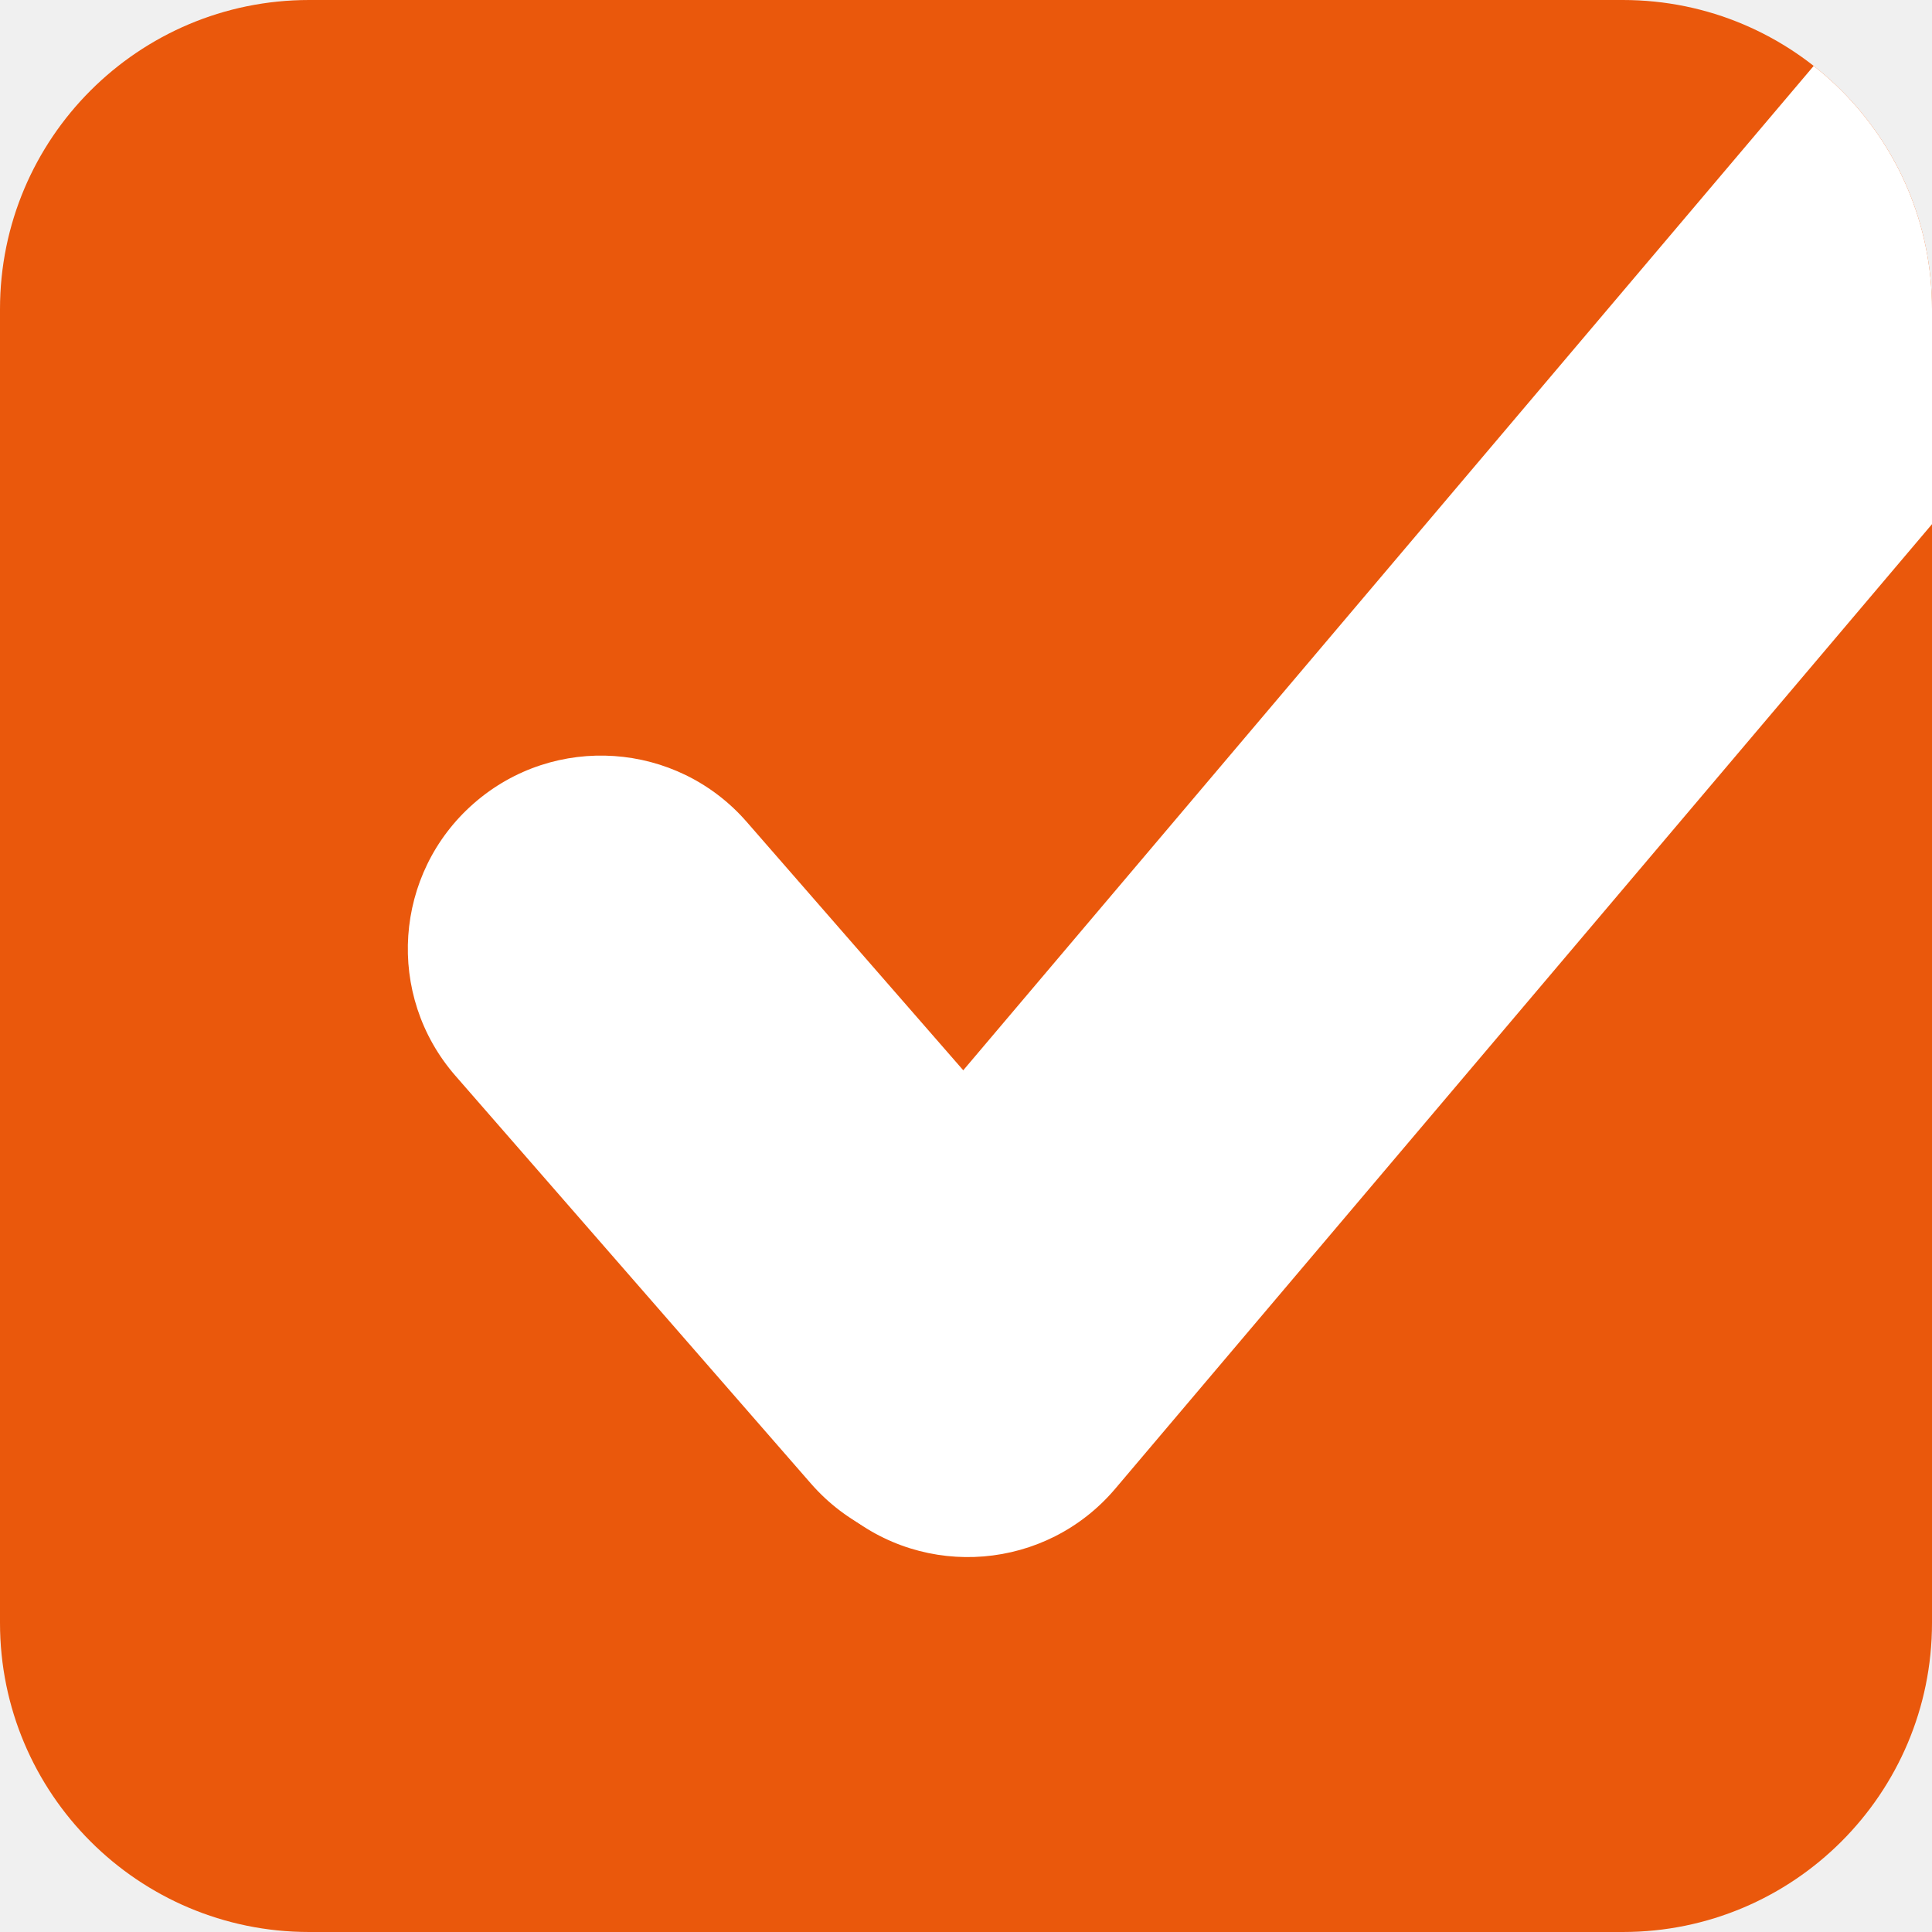
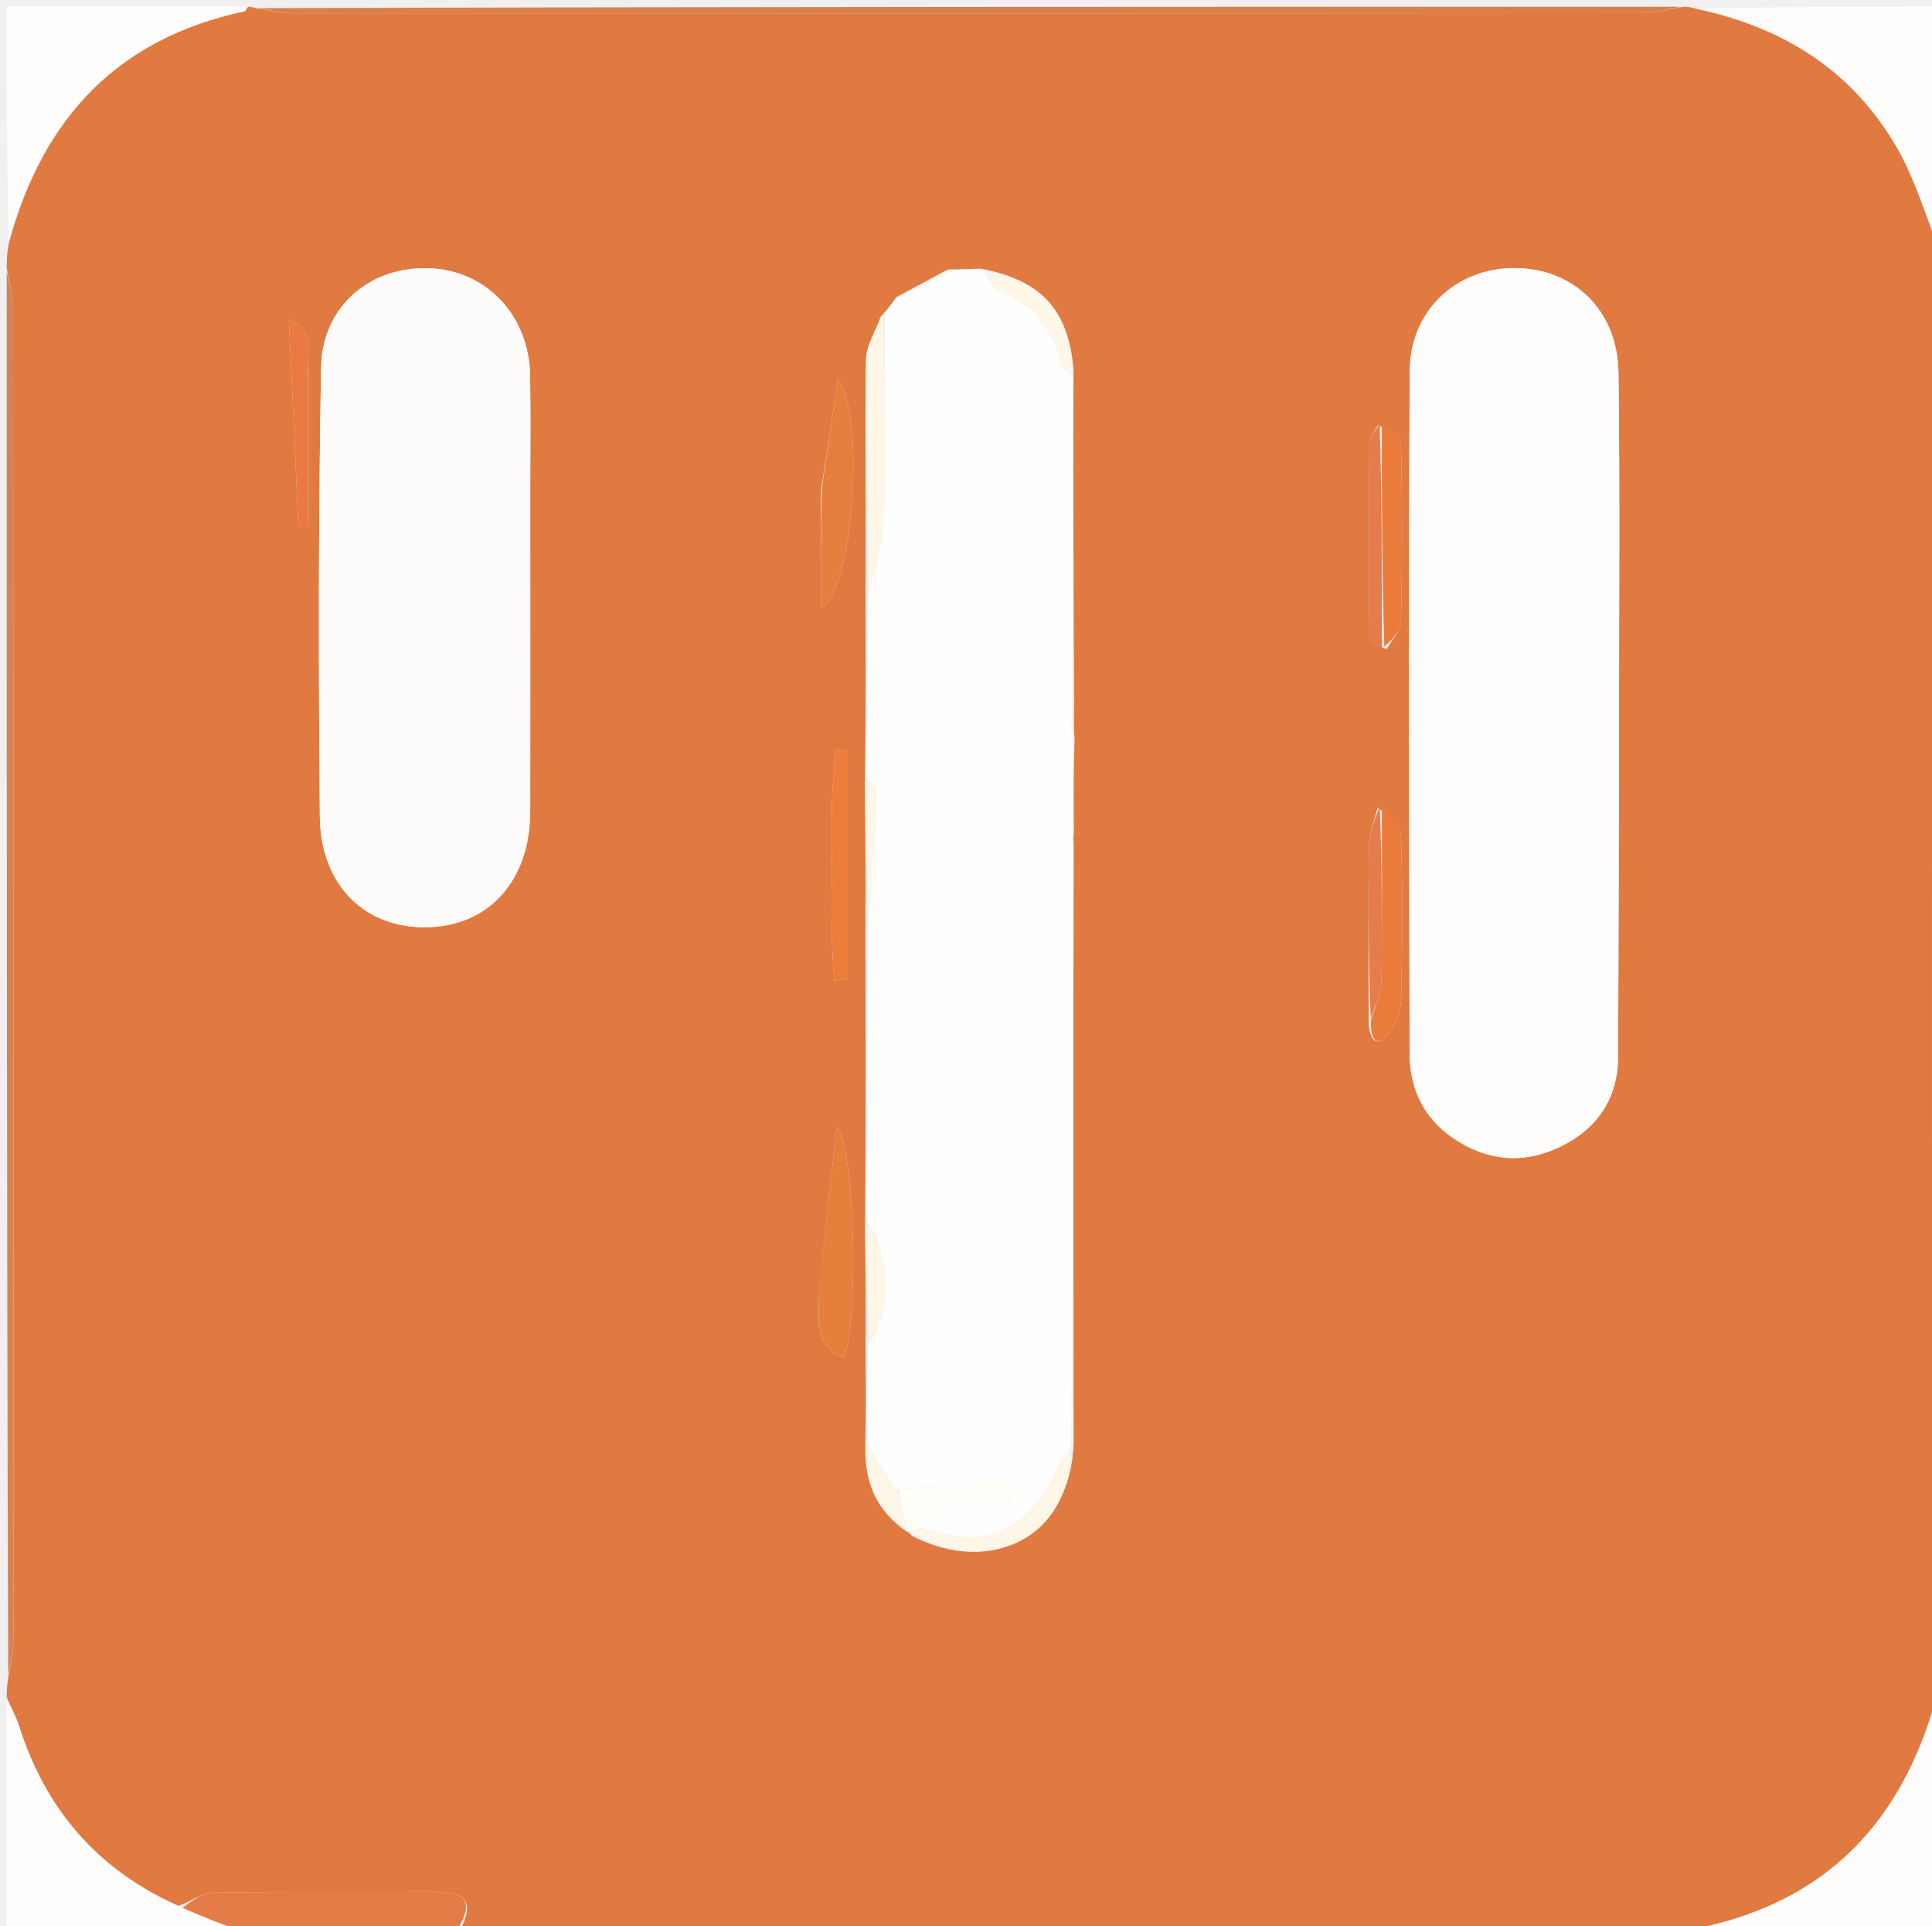
- <svg xmlns="http://www.w3.org/2000/svg" width="100" height="100" viewBox="0 0 100 100" fill="none">
-   <g clip-path="url(#clip0_26_8)">
-     <rect width="100" height="100" rx="16" fill="#EA580C" />
-     <rect x="17" y="48.143" width="20" height="48" rx="10" transform="rotate(-41.0817 17 48.1427)" fill="white" />
-     <rect x="110.313" y="-16" width="20" height="115" rx="10" transform="rotate(40.256 110.313 -16)" fill="white" />
-   </g>
-   <defs>
-     <clipPath id="clip0_26_8">
-       <rect width="100" height="100" rx="16" fill="white" />
-     </clipPath>
-   </defs>
+ <svg xmlns="http://www.w3.org/2000/svg" version="1.1" id="Layer_1" x="0px" y="0px" width="100%" viewBox="0 0 288 287" enable-background="new 0 0 288 287" xml:space="preserve">
+   <path fill="#E17A41" opacity="1" stroke="none" d=" M289,37   C289,37.75 289,38.5 288.792,39.982   C288.388,42.684 288.024,44.653 288.023,46.623   C287.99,112.653 287.981,178.684 288.029,244.715   C288.031,246.81 288.662,248.905 289,251   C289,251.444 289,251.889 288.68,252.846   C283.551,271.601 272.337,283.282 253.627,287.31   C253.38,287.363 253.207,287.762 253,288   C191.646,288 130.292,288 68.594,287.675   C70.732,283.508 69.453,281.966 65.125,281.989   C53.967,282.049 42.807,281.93 31.652,282.106   C30.082,282.131 28.532,283.409 26.616,284.068   C14.437,278.675 6.8,269.661 2.868,257.37   C2.388,255.868 1.629,254.455 1,253   C1,252.25 1,251.5 1.222,250.025   C1.641,247.664 2.009,246.028 2.009,244.392   C2.024,178.192 2.015,111.993 1.951,45.793   C1.95,43.862 1.331,41.931 1,40   C1,38.933 1,37.867 1.322,36.224   C6.45,17.403 17.662,5.718 36.374,1.691   C36.621,1.638 36.793,1.238 37,1   C37,1 37.5,1 38.103,1.215   C40.51,1.619 42.314,1.971 44.118,1.972   C110.98,1.999 177.843,2.003 244.706,1.951   C246.804,1.949 248.902,1.331 251,1   C251.444,1 251.889,1 252.864,1.32   C266.169,4.148 276.268,10.732 282.792,22.026   C285.472,26.665 286.966,31.988 289,37  M135.164,228.289   C135.164,228.289 135.47,228.32 135.899,228.904   C147.955,235.145 159.602,228.856 160.053,215.052   C160.008,185.367 159.964,155.683 160.065,125.5   C160.019,125.334 159.972,125.167 160.084,124.083   C160.044,119.727 160.004,115.371 160.184,110.226   C160.11,109.146 160.036,108.065 160.127,106.062   C160.041,89.387 159.955,72.712 160.027,55.216   C159.405,46.42 155.305,41.716 146.158,40.036   C144.78,40.098 143.402,40.159 141.303,40.162   C138.917,41.451 136.53,42.739 133.598,44.299   C133.027,45.119 132.456,45.939 131.279,47.203   C130.515,49.366 129.12,51.52 129.091,53.693   C128.933,65.462 129.114,77.236 129.024,89.934   C129.06,98.622 129.095,107.311 128.907,116.912   C128.994,123.944 129.08,130.975 129.005,138.931   C129.052,153.286 129.1,167.64 128.94,182.91   C129.019,188.613 129.098,194.315 129.023,200.937   C129.074,205.622 129.124,210.307 128.98,215.805   C128.929,220.89 130.559,225.15 135.164,228.289  M205.339,63.417   C204.92,64.284 204.146,65.147 204.137,66.018   C204.041,75.649 204.022,85.281 204.138,94.911   C204.146,95.613 205.357,96.3 206.717,96.739   C207.46,95.376 208.814,94.027 208.846,92.648   C209.047,83.686 209.049,74.715 208.839,65.754   C208.817,64.818 206.98,63.925 205.339,63.417  M204.03,152.66   C204.284,155.369 205.483,156.22 207.235,153.798   C208.233,152.418 208.841,150.45 208.878,148.731   C209.051,140.609 209.113,132.477 208.838,124.362   C208.788,122.88 206.986,121.457 205.344,120.411   C204.898,122.279 204.096,124.142 204.066,126.016   C203.929,134.675 204.006,143.337 204.03,152.66  M241.333,109.5   C241.331,91.52 241.489,73.538 241.26,55.561   C241.142,46.292 234.652,40.047 225.899,39.958   C217.201,39.869 210.198,46.223 210.149,55.267   C209.966,89.229 210.053,123.192 210.135,157.154   C210.147,162.24 212.215,166.592 216.492,169.555   C221.539,173.051 227.017,173.608 232.566,170.929   C238.125,168.244 241.183,163.748 241.209,157.446   C241.273,141.797 241.304,126.148 241.333,109.5  M79.042,78.5   C79.042,76.503 79.043,74.506 79.042,72.508   C79.041,67.016 79.109,61.523 79.022,56.032   C78.881,47.01 72.515,40.282 63.955,39.984   C55.175,39.679 48.033,45.646 47.866,54.764   C47.459,77.053 47.471,99.354 47.676,121.646   C47.771,131.986 54.395,138.402 63.699,138.204   C72.944,138.008 79.013,131.216 79.036,120.941   C79.067,107.128 79.043,93.314 79.042,78.5  M122.001,193.374   C122.245,196.755 121.211,200.718 125.847,202.357   C128.093,195.969 127.37,170.668 124.74,167.971   C123.811,176.274 122.906,184.361 122.001,193.374  M122.355,73.167   C122.355,78.816 122.355,84.466 122.355,90.653   C127.469,87.68 128.918,61.376 124.861,56.601   C124.09,62.067 123.367,67.196 122.355,73.167  M124,119.617   C124.207,128.449 123.542,137.335 124.393,146.126   C125.016,146.097 125.639,146.068 126.261,146.039   C126.261,134.66 126.261,123.281 126.261,111.902   C125.694,111.859 125.126,111.816 124.558,111.774   C124.372,114.072 124.187,116.369 124,119.617  M45.995,55.665   C45.443,52.94 47.449,49.257 43.065,47.626   C43.554,58.15 44.026,68.316 44.498,78.482   C44.998,78.467 45.497,78.452 45.996,78.436   C45.996,71.164 45.996,63.892 45.995,55.665  z" />
+   <path fill="#FEFDFB" opacity="1" stroke="none" d=" M289,36.531   C286.966,31.988 285.472,26.665 282.792,22.026   C276.268,10.732 266.169,4.148 253.197,1.32   C264.927,1 276.853,1 289,1   C289,12.687 289,24.375 289,36.531  z" />
+   <path fill="#FEFDFC" opacity="1" stroke="none" d=" M253.469,288   C253.207,287.762 253.38,287.363 253.627,287.31   C272.337,283.282 283.551,271.601 288.68,253.18   C289,264.594 289,276.189 289,288   C277.313,288 265.625,288 253.469,288  z" />
+   <path fill="#FEFDFC" opacity="1" stroke="none" d=" M36.531,1   C36.793,1.238 36.621,1.638 36.374,1.691   C17.662,5.718 6.45,17.403 1.322,35.824   C1,24.406 1,12.811 1,1   C12.687,1 24.375,1 36.531,1  z" />
+   <path fill="#FEFDFC" opacity="1" stroke="none" d=" M1,253.469   C1.629,254.455 2.388,255.868 2.868,257.37   C6.8,269.661 14.437,278.675 26.862,284.324   C30.311,285.746 33.155,286.873 36,288   C24.407,288 12.813,288 1,288   C1,276.647 1,265.292 1,253.469  z" />
+   <path fill="#E47C47" opacity="1" stroke="none" d=" M36.469,288   C33.155,286.873 30.311,285.746 27.219,284.363   C28.532,283.409 30.082,282.131 31.652,282.106   C42.807,281.93 53.967,282.049 65.125,281.989   C69.453,281.966 70.732,283.508 68.125,287.675   C57.646,288 47.292,288 36.469,288  z" />
+   <path fill="#D8814F" opacity="1" stroke="none" d=" M250.531,1   C248.902,1.331 246.804,1.949 244.706,1.951   C177.843,2.003 110.98,1.999 44.118,1.972   C42.314,1.971 40.51,1.619 38.353,1.215   C108.688,1 179.375,1 250.531,1  z" />
+   <path fill="#D97E54" opacity="1" stroke="none" d=" M289,250.531   C288.662,248.905 288.031,246.81 288.029,244.715   C287.981,178.684 287.99,112.653 288.023,46.623   C288.024,44.653 288.388,42.684 288.792,40.357   C289,110.021 289,180.042 289,250.531  z" />
+   <path fill="#D38354" opacity="1" stroke="none" d=" M1,40.469   C1.331,41.931 1.95,43.862 1.951,45.793   C2.015,111.993 2.024,178.192 2.009,244.392   C2.009,246.028 1.641,247.664 1.222,249.65   C1,180.312 1,110.625 1,40.469  z" />
+   <path fill="#FEFEFE" opacity="1" stroke="none" d=" M159.964,111.015   C160.004,115.371 160.044,119.727 159.919,124.654   C159.652,125.515 159.708,125.773 159.92,125.999   C159.964,155.683 160.008,185.367 159.656,215.664   C158.719,217.073 158.038,217.809 157.662,218.677   C154.354,226.316 148.238,231.184 139.939,228.304   C139.035,227.99 137.995,228.071 137.163,227.664   C139.465,224.508 142.189,224.125 145.637,224.719   C150.272,225.518 151.948,223.533 151.319,220.522   C145.405,221.035 139.687,221.531 133.614,221.951   C131.898,219.581 130.536,217.286 129.175,214.992   C129.124,210.307 129.074,205.622 129.442,200.345   C133.088,195.69 132.73,186.786 129.147,181.994   C129.1,167.64 129.052,153.286 129.395,138.256   C130.085,130.991 130.426,124.402 130.613,117.809   C130.629,117.22 129.648,116.603 129.131,115.999   C129.095,107.311 129.06,98.622 129.4,89.285   C130.469,84.845 131.651,81.067 131.76,77.259   C132.048,67.099 131.875,56.927 131.885,46.76   C132.456,45.939 133.027,45.119 134.242,44.157   C137.265,42.751 139.645,41.486 142.024,40.221   C143.402,40.159 144.78,40.098 146.657,40.462   C147.68,41.706 148.027,42.987 148.758,43.267   C153.983,45.269 156.857,49.097 158.16,54.39   C158.32,55.04 159.28,55.492 159.869,56.036   C159.955,72.712 160.041,89.387 159.771,106.664   C159.598,108.516 159.781,109.766 159.964,111.015  z" />
+   <path fill="#FEFDFB" opacity="1" stroke="none" d=" M241.341,110   C241.304,126.148 241.273,141.797 241.209,157.446   C241.183,163.748 238.125,168.244 232.566,170.929   C227.017,173.608 221.539,173.051 216.492,169.555   C212.215,166.592 210.147,162.24 210.135,157.154   C210.053,123.192 209.966,89.229 210.149,55.267   C210.198,46.223 217.201,39.869 225.899,39.958   C234.652,40.047 241.142,46.292 241.26,55.561   C241.489,73.538 241.331,91.52 241.341,110  z" />
+   <path fill="#FEFCFA" opacity="1" stroke="none" d=" M79.042,79   C79.043,93.314 79.067,107.128 79.036,120.941   C79.013,131.216 72.944,138.008 63.699,138.204   C54.395,138.402 47.771,131.986 47.676,121.646   C47.471,99.354 47.459,77.053 47.866,54.764   C48.033,45.646 55.175,39.679 63.955,39.984   C72.515,40.282 78.881,47.01 79.022,56.032   C79.109,61.523 79.041,67.016 79.042,72.508   C79.043,74.506 79.042,76.503 79.042,79  z" />
+   <path fill="#E67F3B" opacity="1" stroke="none" d=" M122.001,192.911   C122.906,184.361 123.811,176.274 124.74,167.971   C127.37,170.668 128.093,195.969 125.847,202.357   C121.211,200.718 122.245,196.755 122.001,192.911  z" />
+   <path fill="#E67F3E" opacity="1" stroke="none" d=" M122.5,72.746   C123.367,67.196 124.09,62.067 124.861,56.601   C128.918,61.376 127.469,87.68 122.355,90.653   C122.355,84.466 122.355,78.816 122.5,72.746  z" />
+   <path fill="#EB7B3B" opacity="1" stroke="none" d=" M205.993,120.007   C206.986,121.457 208.788,122.88 208.838,124.362   C209.113,132.477 209.051,140.609 208.878,148.731   C208.841,150.45 208.233,152.418 207.235,153.798   C205.483,156.22 204.284,155.369 204.343,152.128   C205.104,149.727 205.908,147.866 205.938,145.992   C206.074,137.332 205.995,128.669 205.993,120.007  z" />
+   <path fill="#EC7E3A" opacity="1" stroke="none" d=" M124.001,119.142   C124.187,116.369 124.372,114.072 124.558,111.774   C125.126,111.816 125.694,111.859 126.261,111.902   C126.261,123.281 126.261,134.66 126.261,146.039   C125.639,146.068 125.016,146.097 124.393,146.126   C123.542,137.335 124.207,128.449 124.001,119.142  z" />
+   <path fill="#EA7B3B" opacity="1" stroke="none" d=" M205.986,63.013   C206.98,63.925 208.817,64.818 208.839,65.754   C209.049,74.715 209.047,83.686 208.846,92.648   C208.814,94.027 207.46,95.376 206.36,96.398   C205.997,85.043 205.991,74.028 205.986,63.013  z" />
+   <path fill="#FEF6E7" opacity="1" stroke="none" d=" M131.582,46.981   C131.875,56.927 132.048,67.099 131.76,77.259   C131.651,81.067 130.469,84.845 129.477,88.823   C129.114,77.236 128.933,65.462 129.091,53.693   C129.12,51.52 130.515,49.366 131.582,46.981  z" />
+   <path fill="#FEF6E7" opacity="1" stroke="none" d=" M137.018,227.969   C137.995,228.071 139.035,227.99 139.939,228.304   C148.238,231.184 154.354,226.316 157.662,218.677   C158.038,217.809 158.719,217.073 159.557,216.121   C159.602,228.856 147.955,235.145 136.07,228.519   C136.5,228.079 136.759,228.024 137.018,227.969  z" />
+   <path fill="#EA7A42" opacity="1" stroke="none" d=" M45.995,56.142   C45.996,63.892 45.996,71.164 45.996,78.436   C45.497,78.452 44.998,78.467 44.498,78.482   C44.026,68.316 43.554,58.15 43.065,47.626   C47.449,49.257 45.443,52.94 45.995,56.142  z" />
+   <path fill="#E57C4C" opacity="1" stroke="none" d=" M205.662,63.215   C205.991,74.028 205.997,85.043 206.006,96.525   C205.357,96.3 204.146,95.613 204.138,94.911   C204.022,85.281 204.041,75.649 204.137,66.018   C204.146,65.147 204.92,64.284 205.662,63.215  z" />
+   <path fill="#FEFDF7" opacity="1" stroke="none" d=" M137.163,227.664   C136.759,228.024 136.5,228.079 135.856,228.227   C135.47,228.32 135.164,228.289 135.069,227.78   C134.639,225.523 134.304,223.775 133.968,222.027   C139.687,221.531 145.405,221.035 151.319,220.522   C151.948,223.533 150.272,225.518 145.637,224.719   C142.189,224.125 139.465,224.508 137.163,227.664  z" />
+   <path fill="#E47C4B" opacity="1" stroke="none" d=" M205.669,120.209   C205.995,128.669 206.074,137.332 205.938,145.992   C205.908,147.866 205.104,149.727 204.331,151.796   C204.006,143.337 203.929,134.675 204.066,126.016   C204.096,124.142 204.898,122.279 205.669,120.209  z" />
+   <path fill="#FEF6E7" opacity="1" stroke="none" d=" M159.948,55.626   C159.28,55.492 158.32,55.04 158.16,54.39   C156.857,49.097 153.983,45.269 148.758,43.267   C148.027,42.987 147.68,41.706 147.061,40.561   C155.305,41.716 159.405,46.42 159.948,55.626  z" />
+   <path fill="#FEF6E7" opacity="1" stroke="none" d=" M129.043,182.452   C132.73,186.786 133.088,195.69 129.519,199.885   C129.098,194.315 129.019,188.613 129.043,182.452  z" />
+   <path fill="#FEF6E7" opacity="1" stroke="none" d=" M129.019,116.456   C129.648,116.603 130.629,117.22 130.613,117.809   C130.426,124.402 130.085,130.991 129.477,137.794   C129.08,130.975 128.994,123.944 129.019,116.456  z" />
+   <path fill="#FEF6E7" opacity="1" stroke="none" d=" M133.614,221.951   C134.304,223.775 134.639,225.523 134.977,227.656   C130.559,225.15 128.929,220.89 129.077,215.398   C130.536,217.286 131.898,219.581 133.614,221.951  z" />
+   <path fill="#FEF6E7" opacity="1" stroke="none" d=" M141.663,40.192   C139.645,41.486 137.265,42.751 134.515,44.021   C136.53,42.739 138.917,41.451 141.663,40.192  z" />
+   <path fill="#FEF6E7" opacity="1" stroke="none" d=" M160.074,110.621   C159.781,109.766 159.598,108.516 159.689,107.126   C160.036,108.065 160.11,109.146 160.074,110.621  z" />
+   <path fill="#FEF6E7" opacity="1" stroke="none" d=" M159.992,125.749   C159.708,125.773 159.652,125.515 159.84,125.112   C159.972,125.167 160.019,125.334 159.992,125.749  z" />
</svg>
